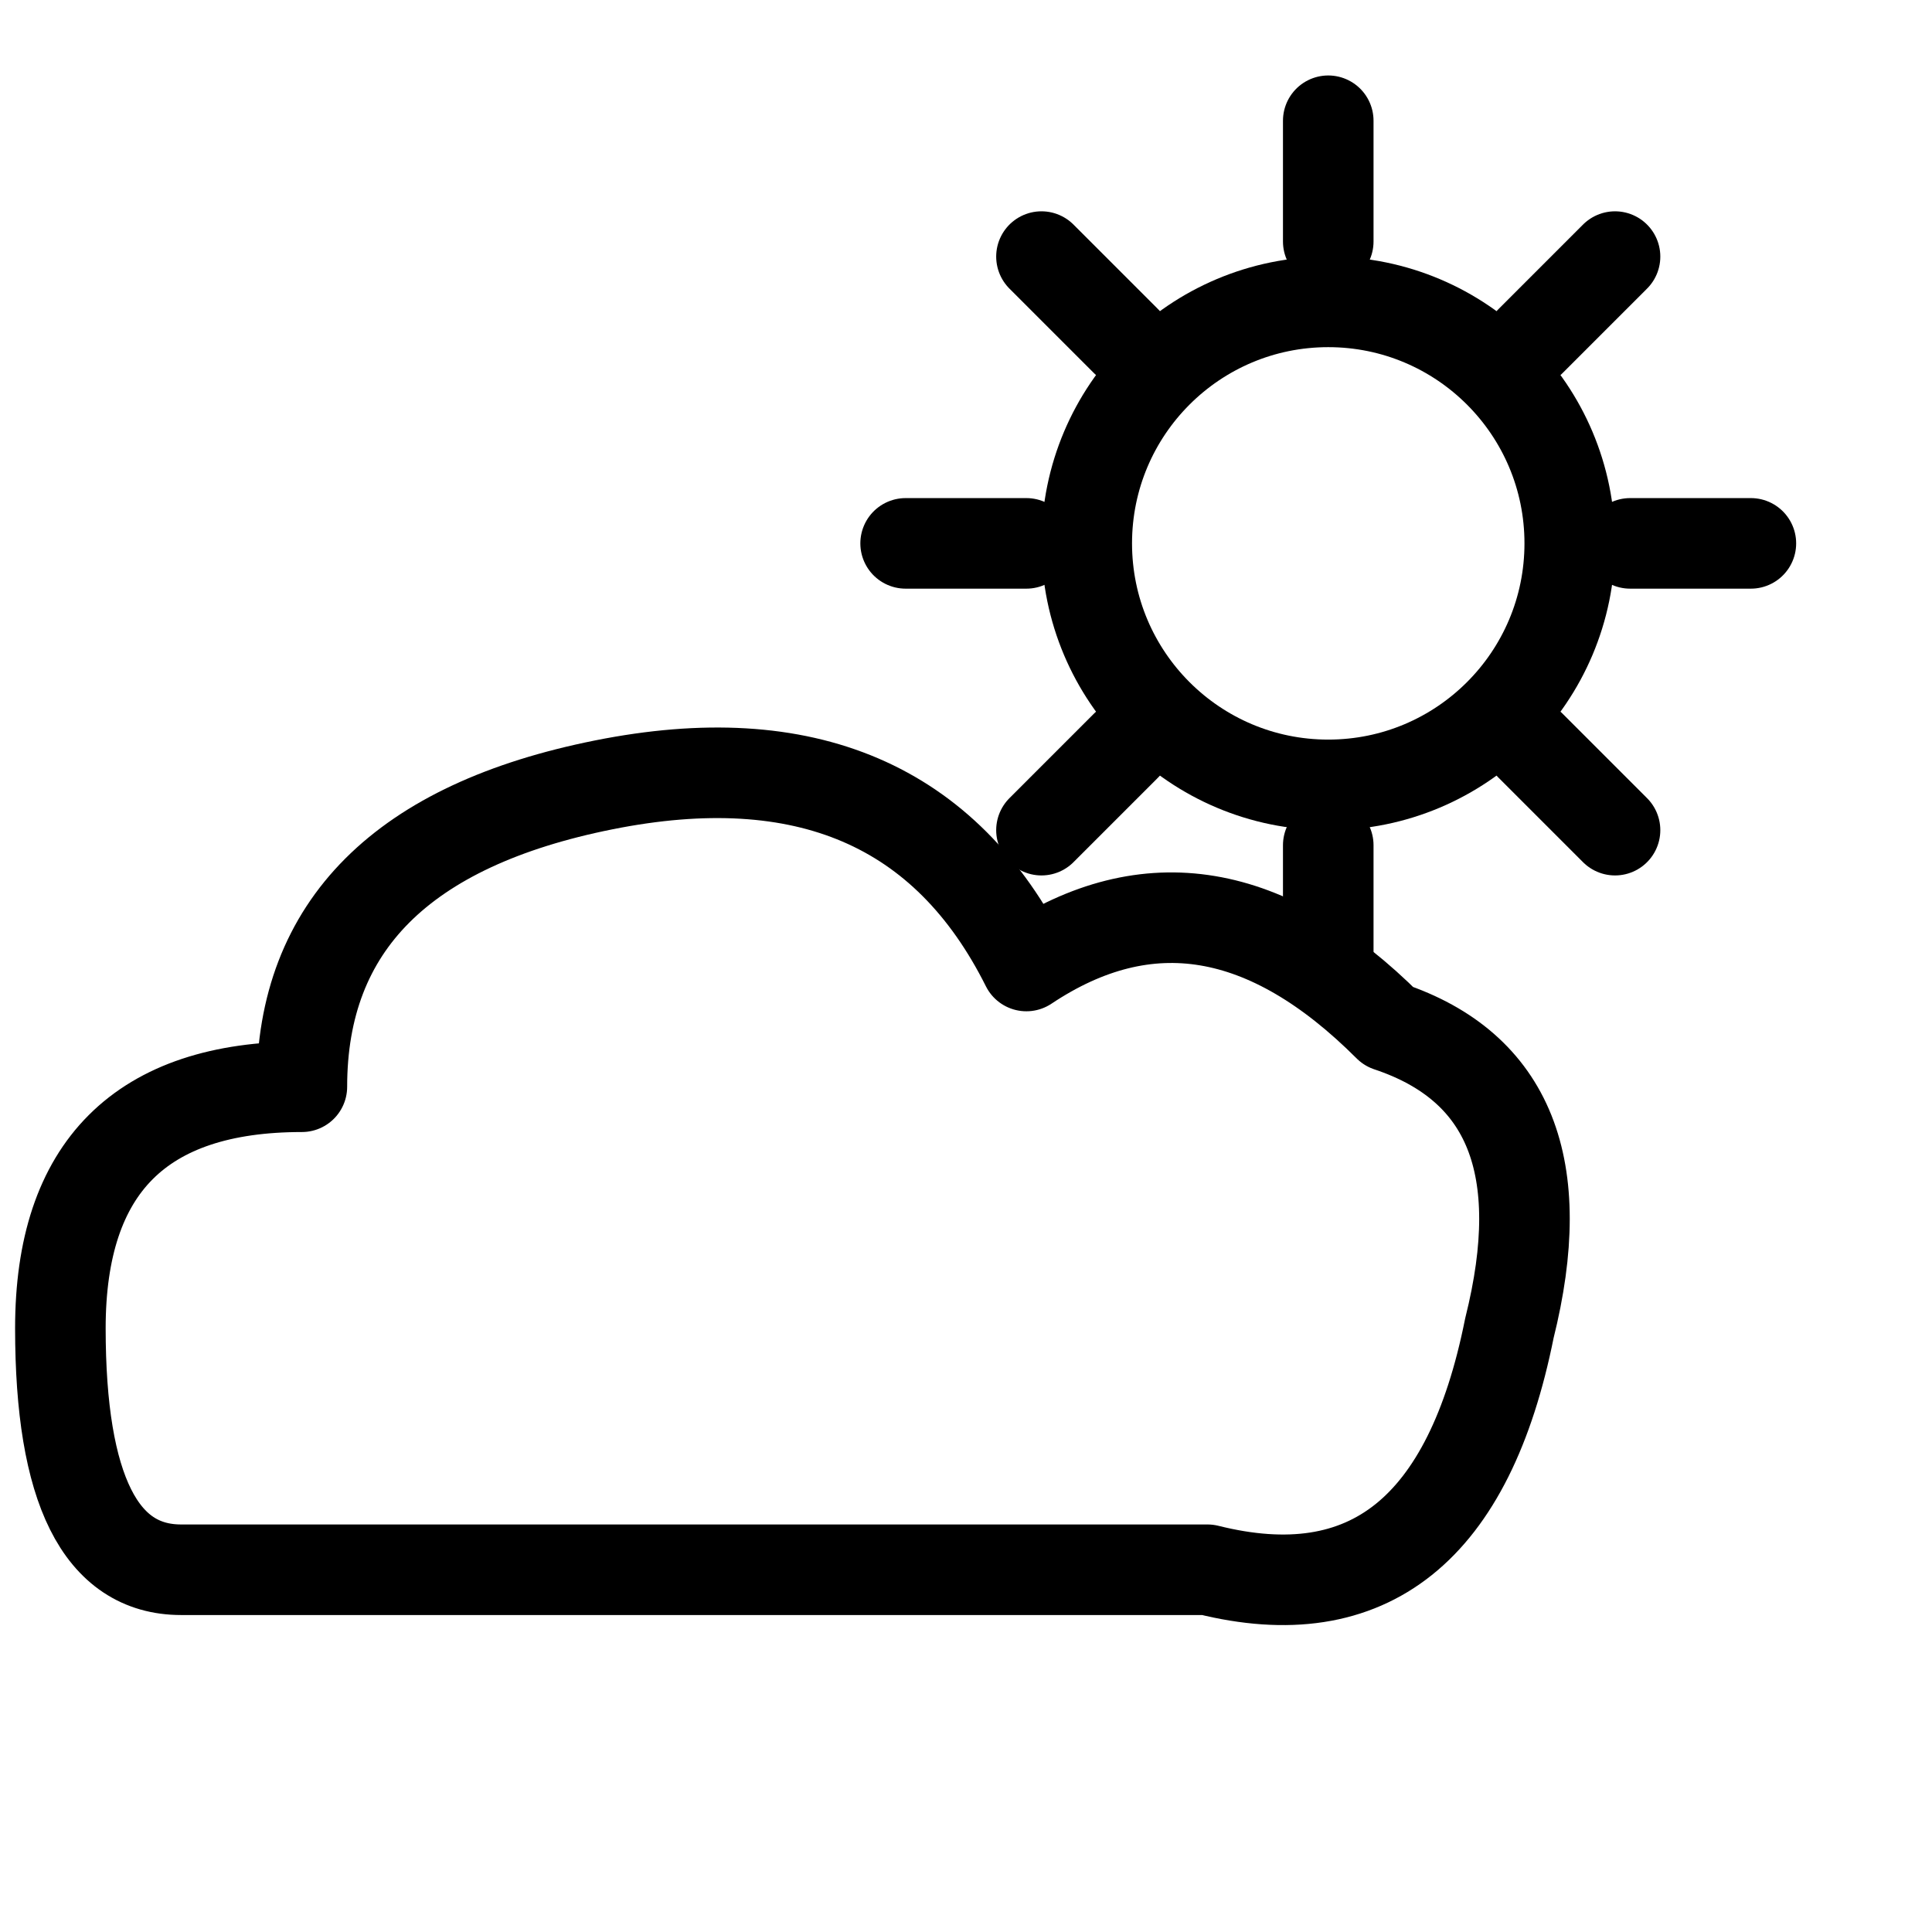
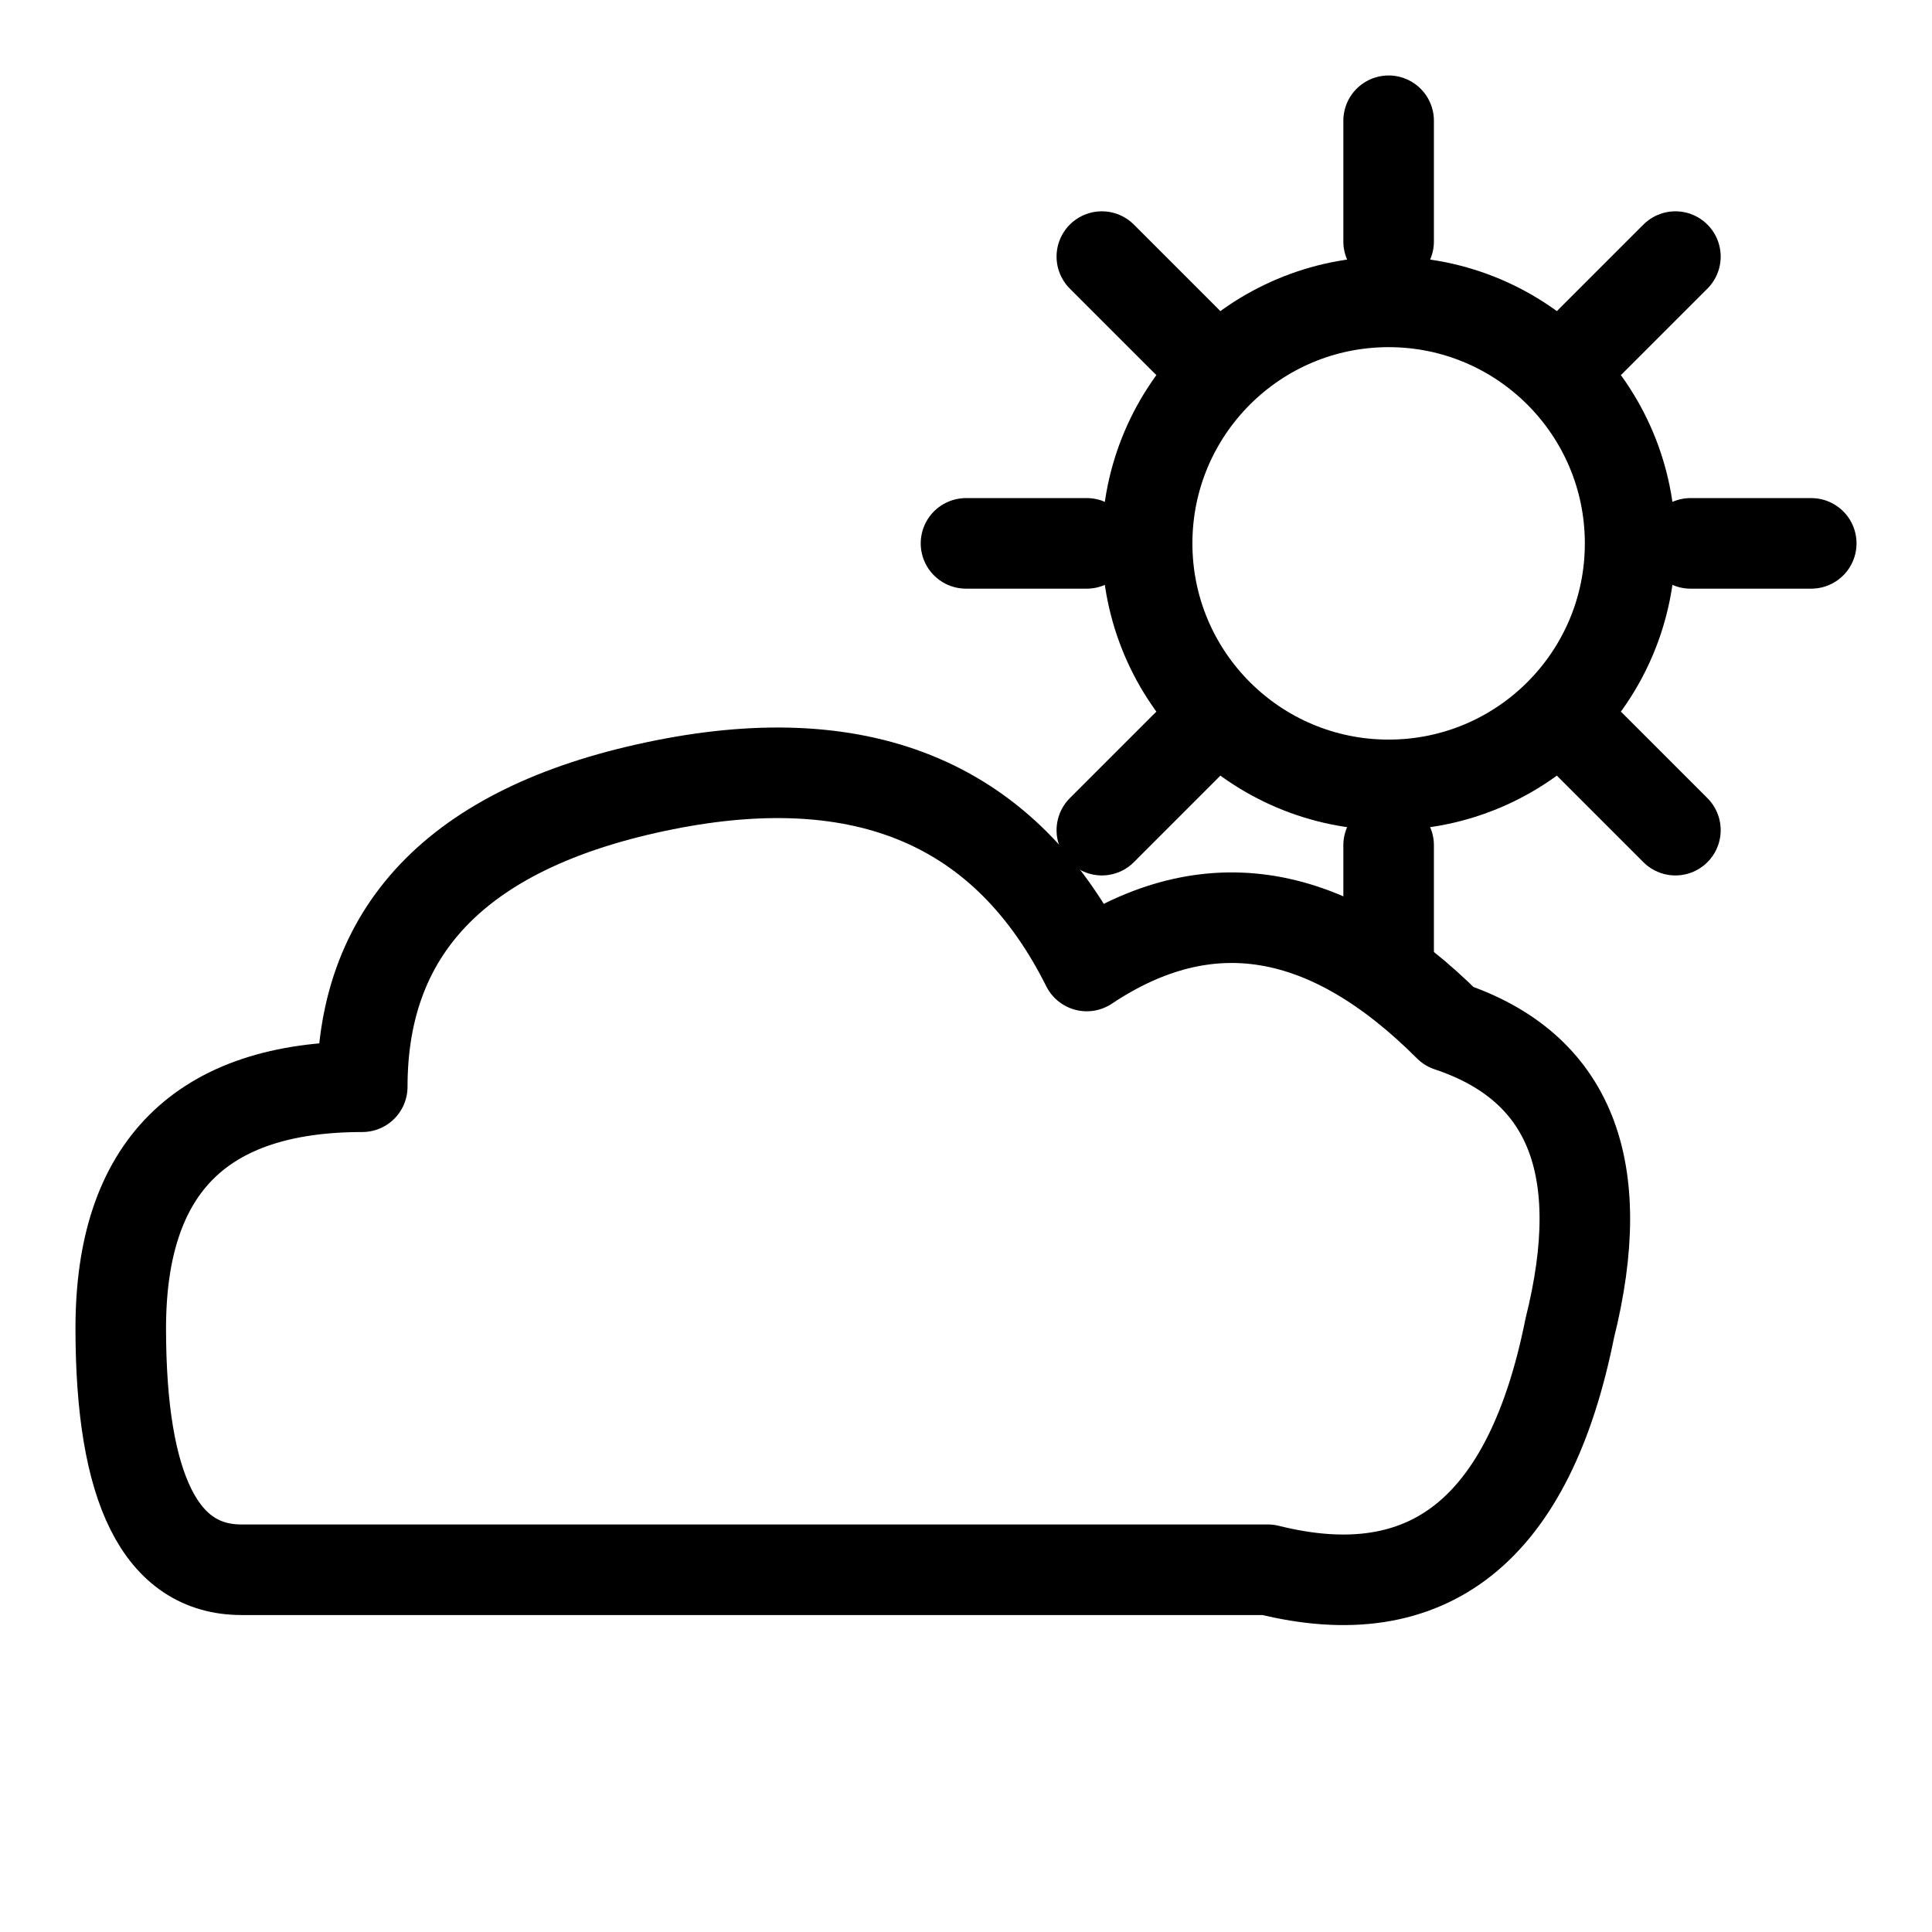
<svg xmlns="http://www.w3.org/2000/svg" viewBox="0 0 64 64" fill="none" stroke="currentColor" stroke-width="3" stroke-linecap="round" stroke-linejoin="round">
-   <circle cx="44" cy="18" r="8" />
-   <line x1="44" y1="4" x2="44" y2="8" />
-   <line x1="44" y1="28" x2="44" y2="32" />
-   <line x1="30" y1="18" x2="34" y2="18" />
-   <line x1="54" y1="18" x2="58" y2="18" />
-   <line x1="34.5" y1="8.5" x2="37.3" y2="11.3" />
-   <line x1="50.7" y1="24.7" x2="53.5" y2="27.5" />
-   <line x1="53.5" y1="8.5" x2="50.7" y2="11.3" />
-   <line x1="37.3" y1="24.7" x2="34.5" y2="27.5" />
-   <path d="M 6 52 Q 2 52 2 44 Q 2 36 10 36 Q 10 28 20 26 Q 30 24 34 32 Q 40 28 46 34 Q 52 36 50 44 Q 48 54 40 52 Z" />
+   <g transform="translate(2, 0)">
+     <circle cx="44" cy="18" r="8" />
+     <line x1="44" y1="4" x2="44" y2="8" />
+     <line x1="44" y1="28" x2="44" y2="32" />
+     <line x1="30" y1="18" x2="34" y2="18" />
+     <line x1="54" y1="18" x2="58" y2="18" />
+     <line x1="34.5" y1="8.5" x2="37.3" y2="11.3" />
+     <line x1="50.7" y1="24.7" x2="53.5" y2="27.5" />
+     <line x1="53.5" y1="8.5" x2="50.7" y2="11.3" />
+     <line x1="37.3" y1="24.7" x2="34.5" y2="27.5" />
+     <path d="M 6 52 Q 2 52 2 44 Q 2 36 10 36 Q 10 28 20 26 Q 30 24 34 32 Q 40 28 46 34 Q 52 36 50 44 Q 48 54 40 52 Z" />
+   </g>
</svg>
